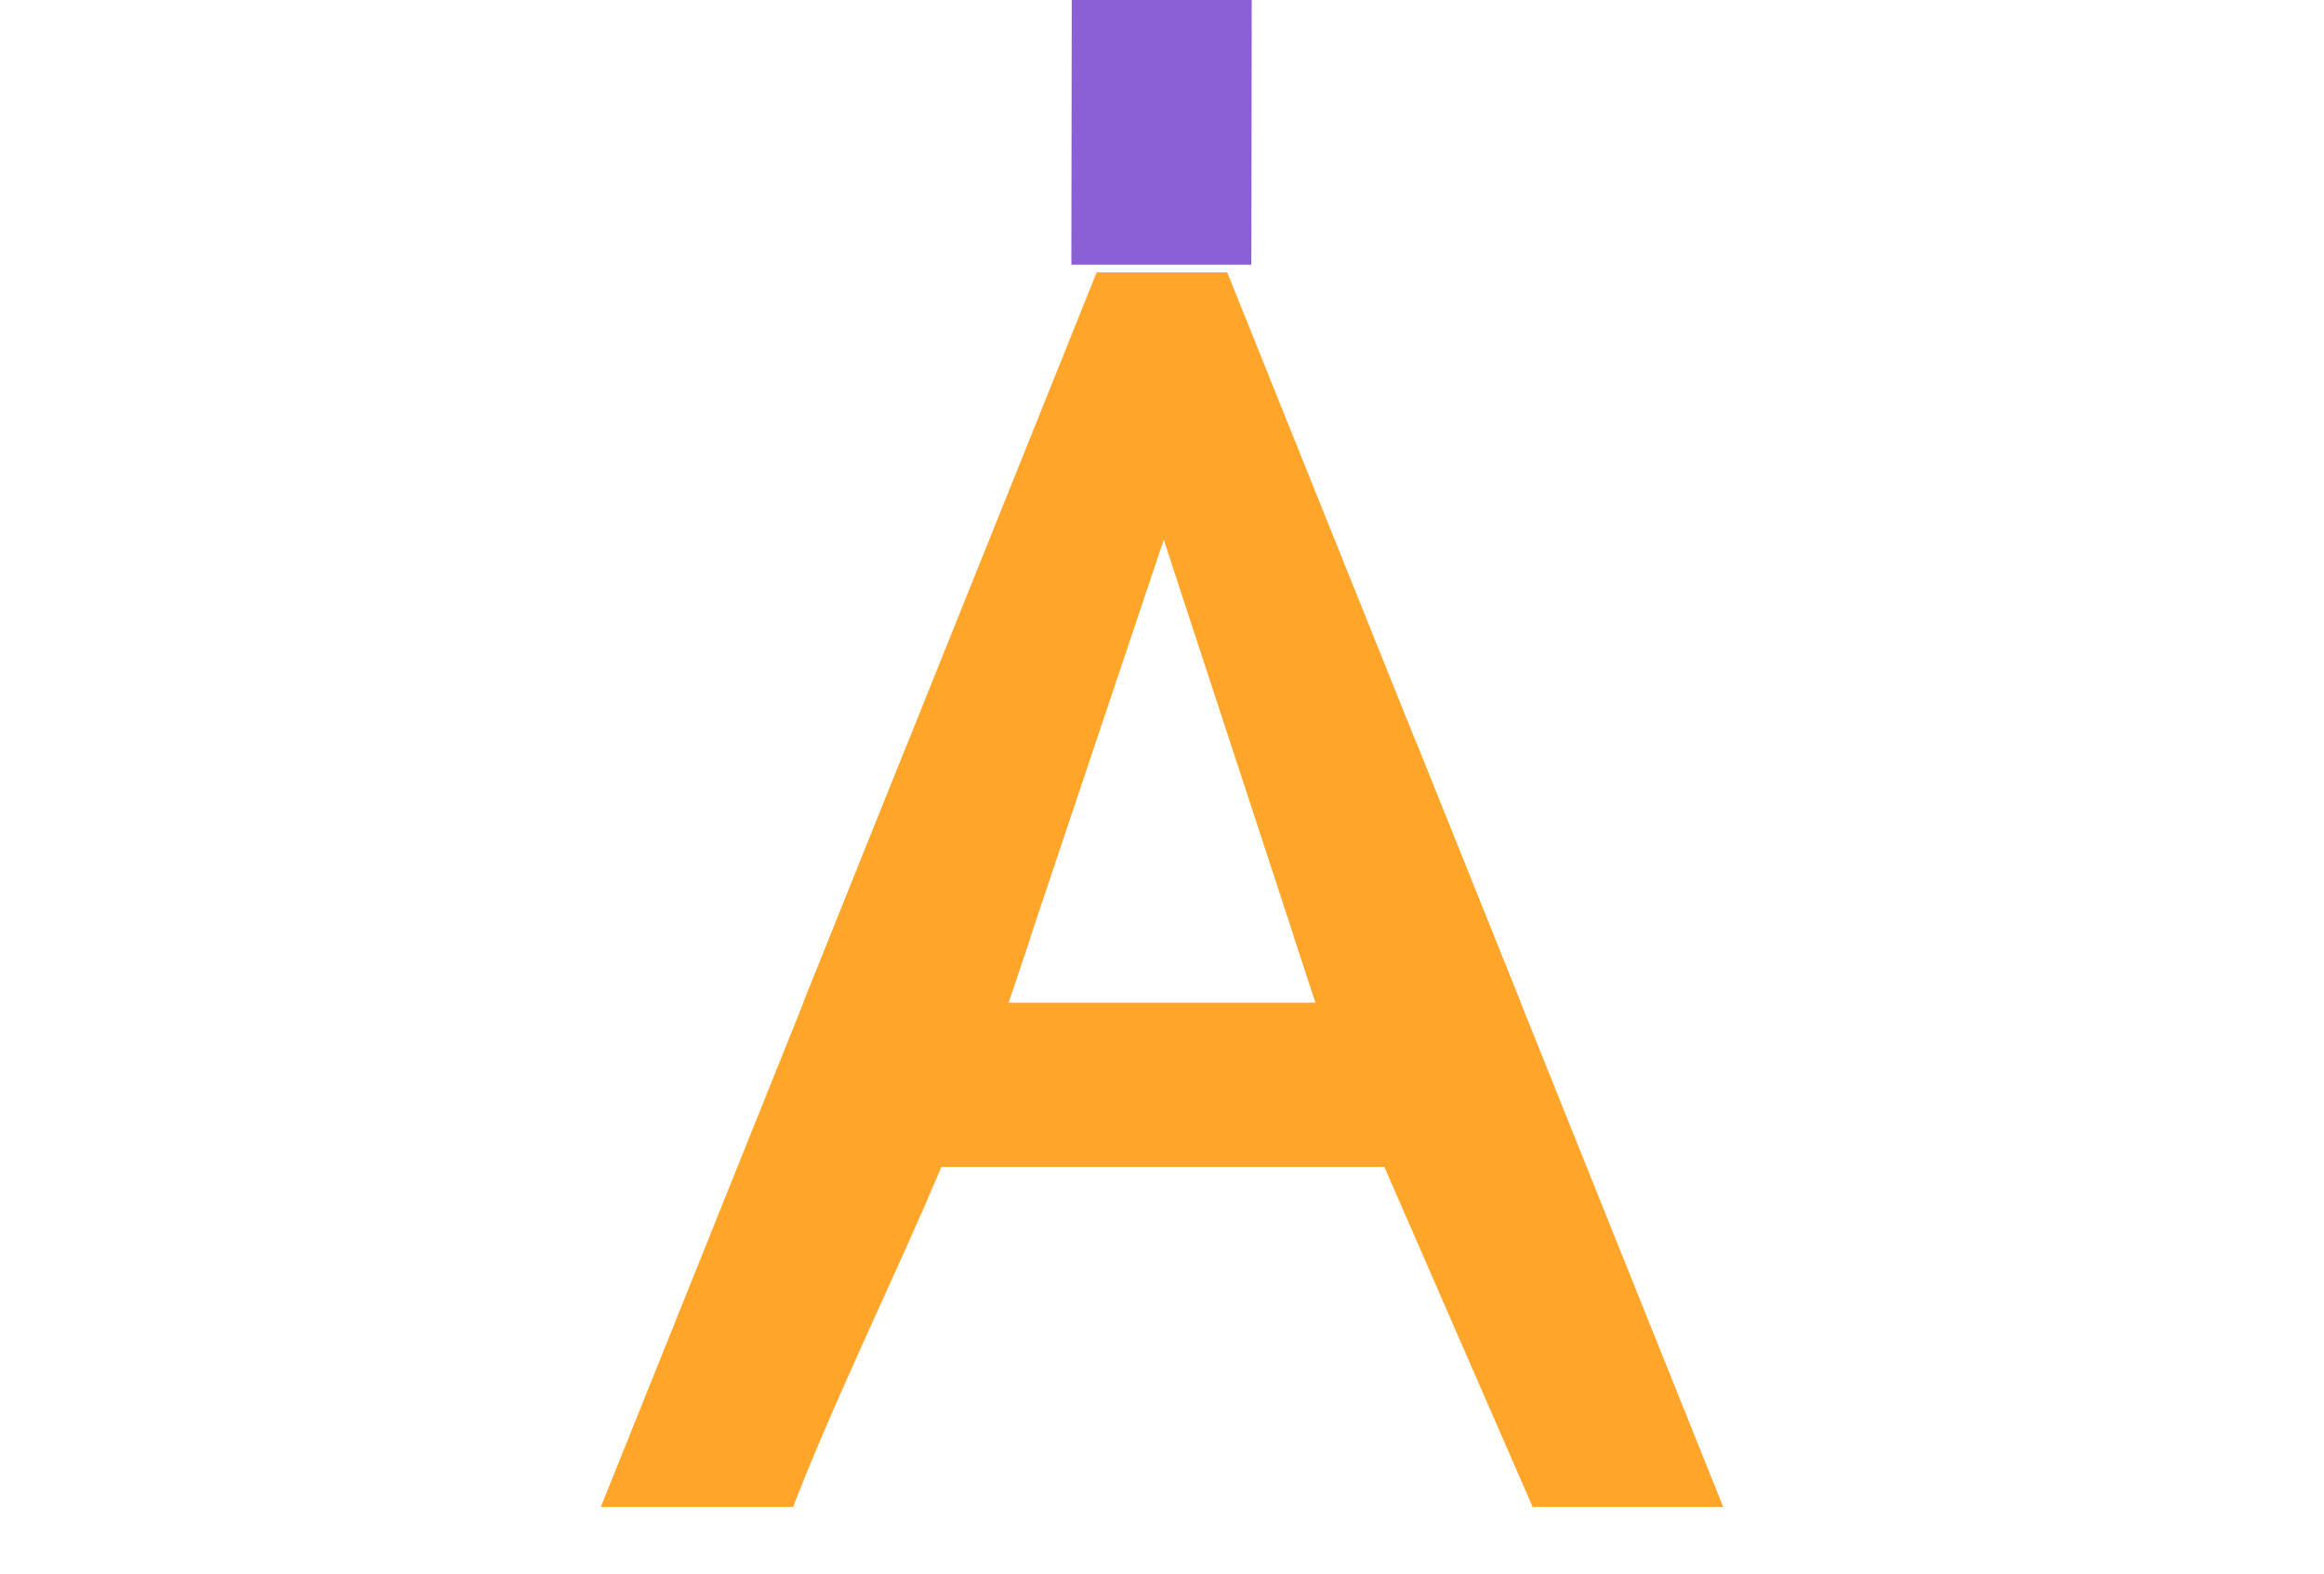
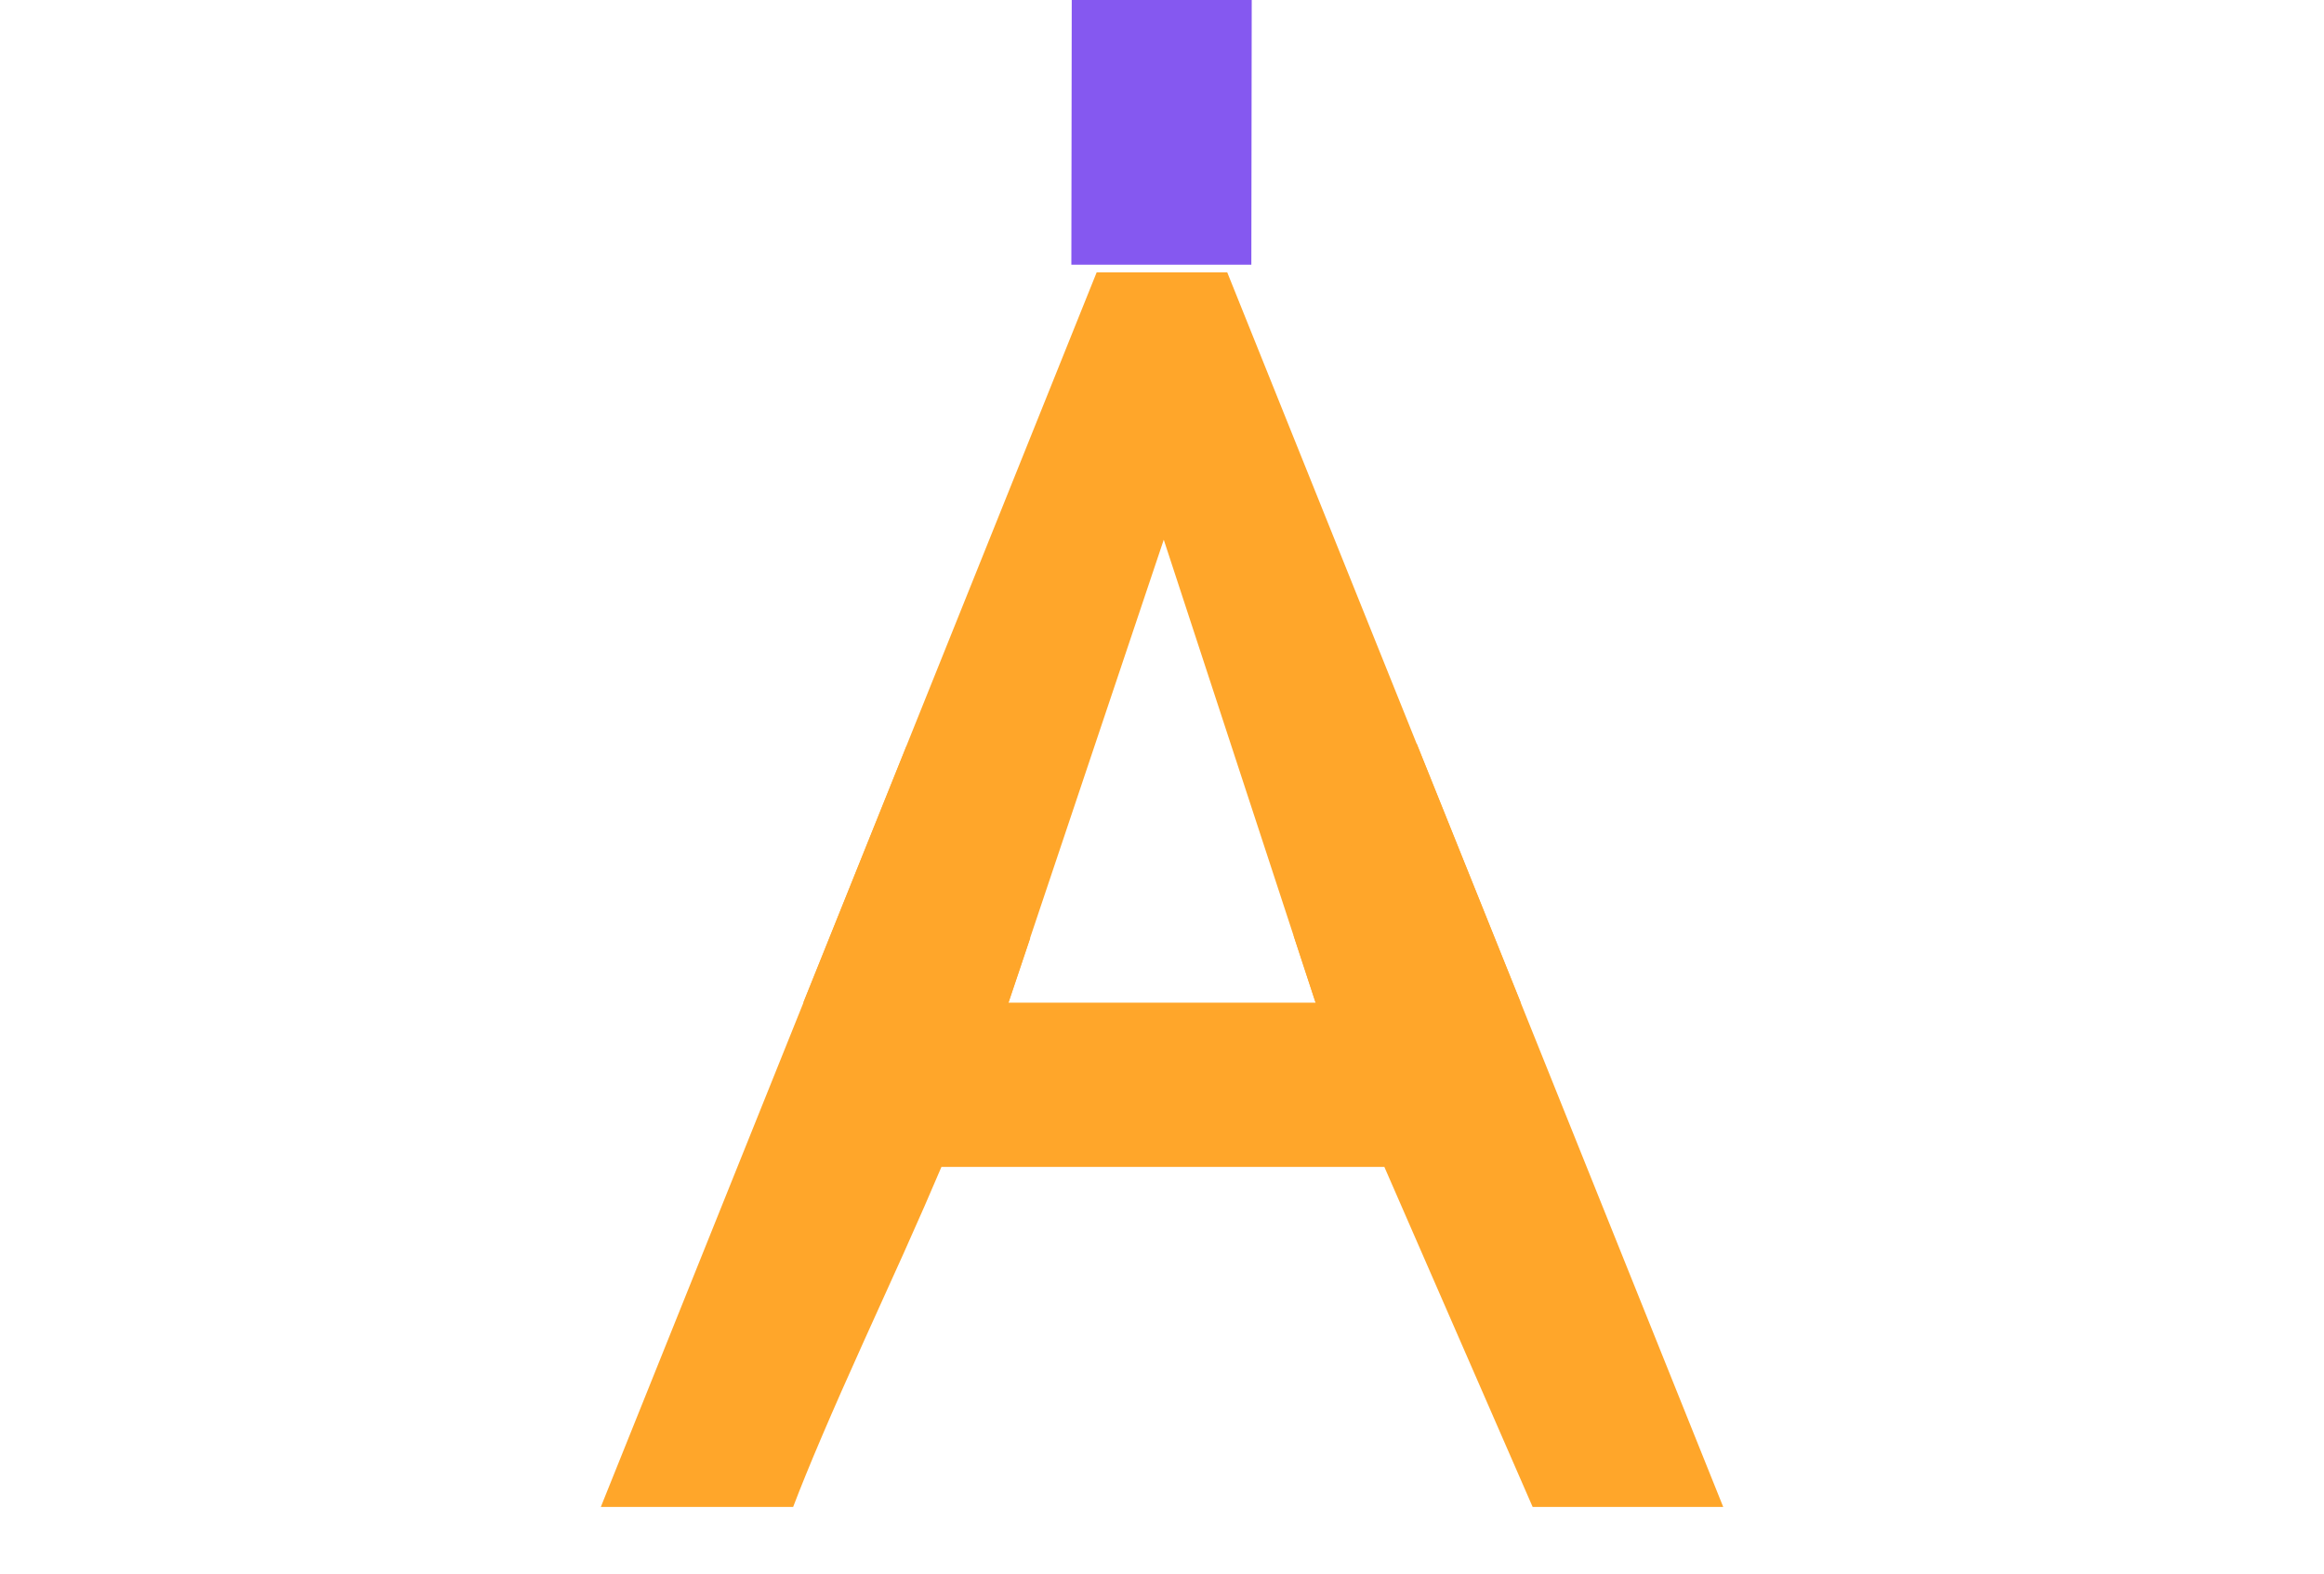
<svg xmlns="http://www.w3.org/2000/svg" xmlns:xlink="http://www.w3.org/1999/xlink" version="1.1" preserveAspectRatio="none" x="0px" y="0px" width="1920px" height="1300px" viewBox="0 0 1920 1300">
  <defs>
    <g id="Tween_1_0_Layer0_0_MEMBER_0_FILL">
      <path fill="#FFA62A" stroke="none" d=" M 846.2 1.7 L 669.9 1.7 273.8 987.55 550.75 987.55 760.5 362.6 965.4 987.55 1242.45 987.55 846.2 1.7 Z" />
    </g>
    <g id="Symbol_1_0_Layer0_0_MEMBER_0_FILL">
-       <path fill="#8B60D6" stroke="none" d=" M 1225.55 0 L 756.75 731.5 283.5 0 0 0 635.25 986.4 635.25 987.5 636.25 987.5 635.25 1670 878.25 1670 879.25 987.5 878.25 987.5 878.25 986.4 1511.5 0 1225.55 0 Z" />
+       <path fill="#8558F0" stroke="none" d=" M 1225.55 0 L 756.75 731.5 283.5 0 0 0 635.25 986.4 635.25 987.5 636.25 987.5 635.25 1670 878.25 1670 879.25 987.5 878.25 987.5 878.25 986.4 1511.5 0 1225.55 0 Z" />
    </g>
    <g id="Symbol_2_0_Layer0_0_FILL">
      <path fill="#FFA62A" stroke="none" d=" M 550.75 987.55 L 580 900.5 413 641.2 0.3 1668.3 259.95 1668.3 Q 289.8 1589.75 355.6 1444.15 391.4 1365.3 409.1 1325.9 439.55 1258.05 460.15 1209.3 L 1058.15 1209.3 1258.35 1668.3 1515.65 1668.3 1101.9 638.15 935.7 897.05 965.4 987.55 550.75 987.55 Z" />
    </g>
  </defs>
  <g transform="matrix( 1, 0, 0, 1, 960,526.6) ">
    <g transform="matrix( 0.611908, 0, 0, 0.611908, -463.9,-302.65) ">
      <use xlink:href="#Tween_1_0_Layer0_0_MEMBER_0_FILL" />
    </g>
  </g>
  <g transform="matrix( 1, 0, 0, 1, 496.4,-803.2) ">
    <g transform="matrix( 0.611908, 0, 0, 0.611908, 0,0) ">
      <use xlink:href="#Symbol_1_0_Layer0_0_MEMBER_0_FILL" />
    </g>
  </g>
  <g transform="matrix( 1, 0, 0, 1, 496.4,614.45) ">
    <g transform="matrix( 0.6119232, 0, 0, 0.6119232, -0.2,-390.5) ">
      <use xlink:href="#Symbol_2_0_Layer0_0_FILL" />
    </g>
  </g>
</svg>
